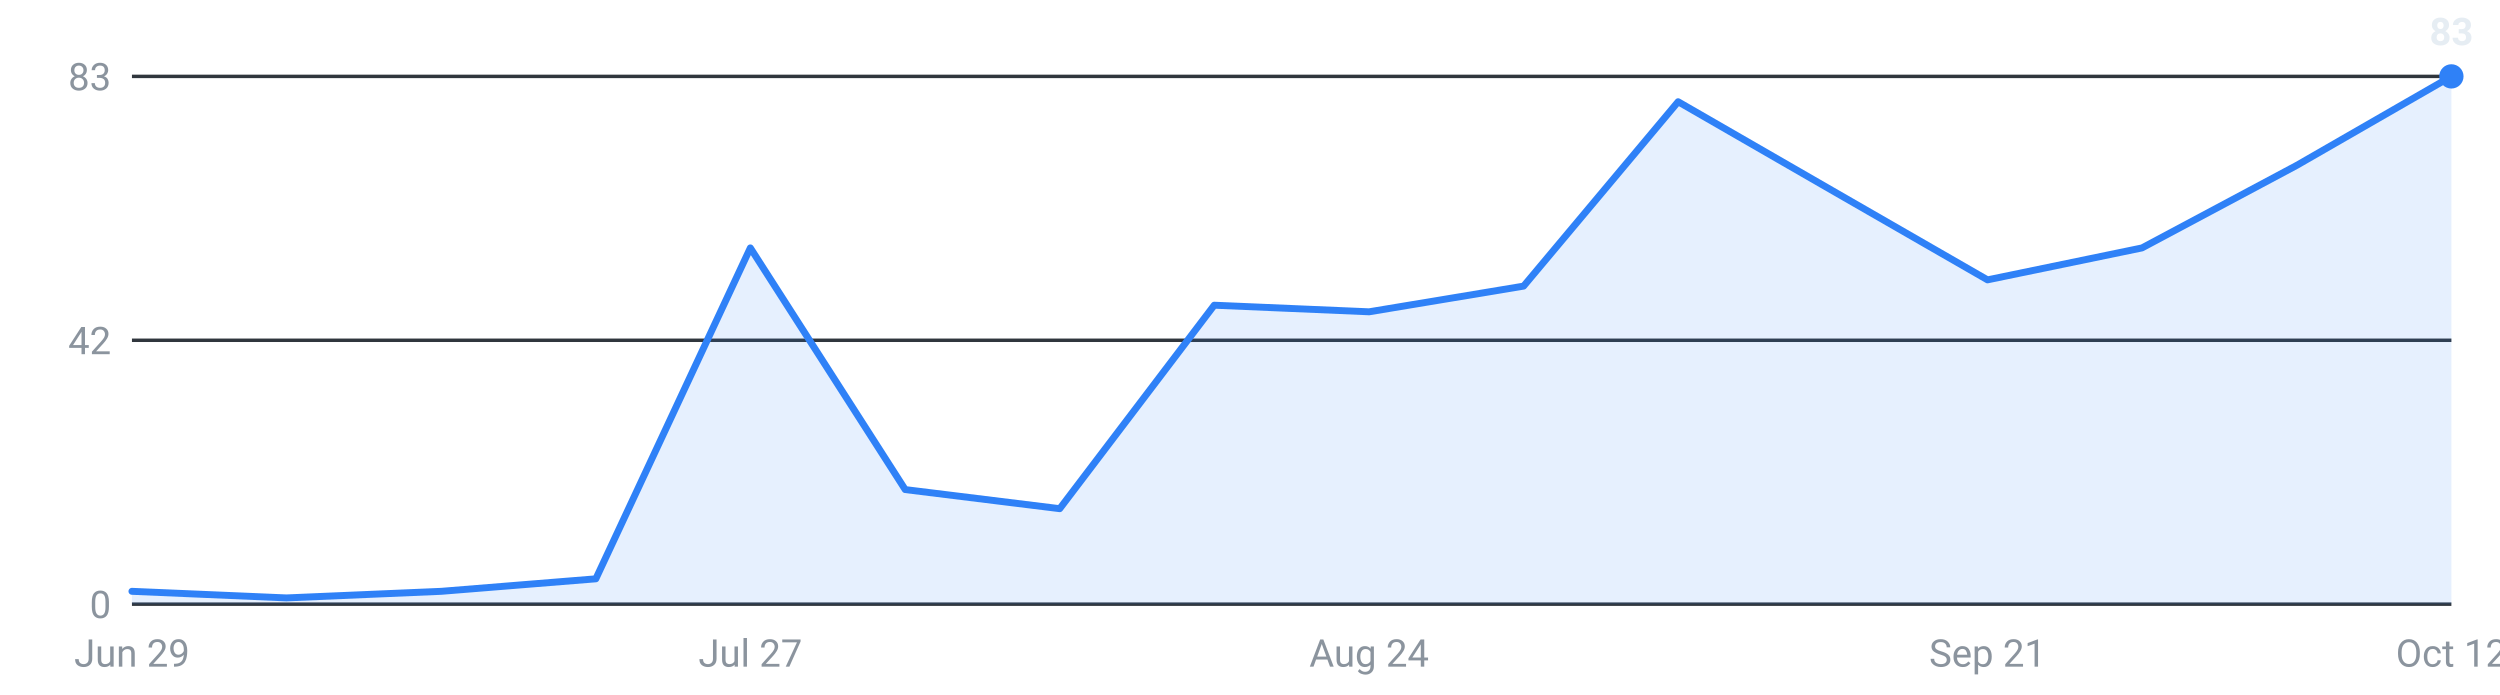
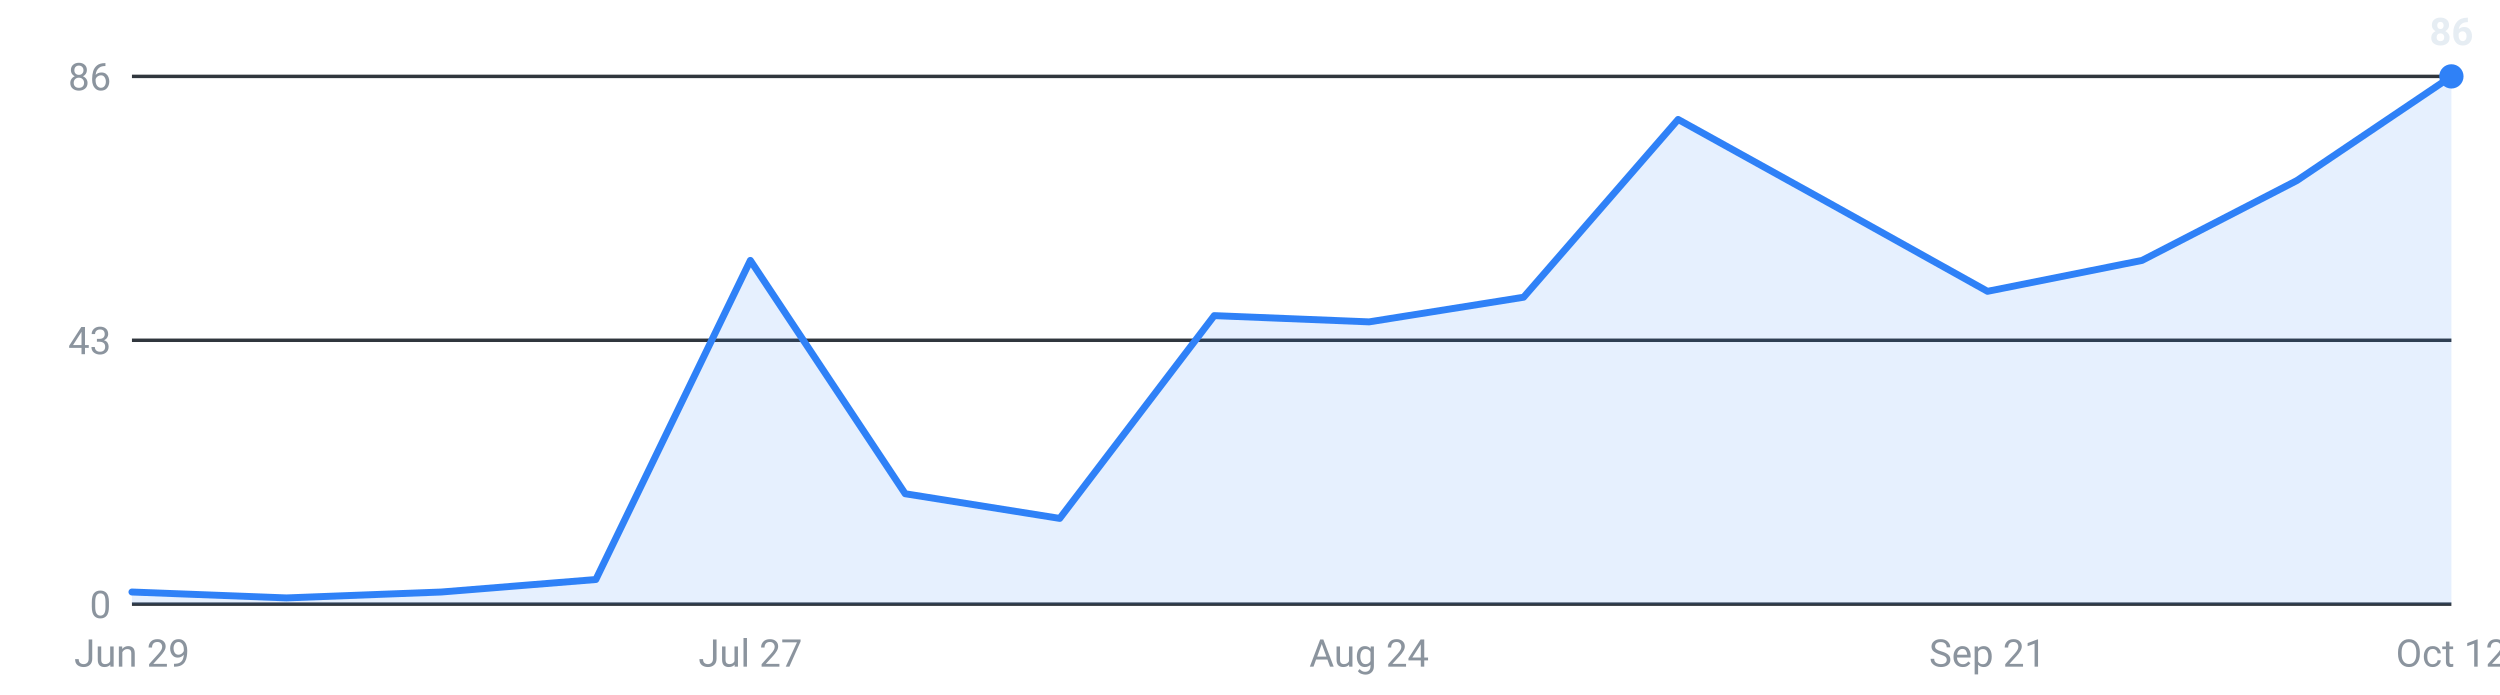
<svg xmlns="http://www.w3.org/2000/svg" viewBox="0 0 720 200" width="720" height="200" role="img" aria-label="Internships posted per week, last 16 weeks">
  <g font-family="-apple-system,Segoe UI,Roboto,sans-serif" font-size="11">
    <line x1="38" y1="174.0" x2="706" y2="174.0" stroke="#30363d" stroke-width="1" />
    <text x="32" y="178.0" text-anchor="end" fill="#8b949e">0</text>
    <line x1="38" y1="98.0" x2="706" y2="98.0" stroke="#30363d" stroke-width="1" />
-     <text x="32" y="102.0" text-anchor="end" fill="#8b949e">42</text>
+     <text x="32" y="102.0" text-anchor="end" fill="#8b949e">43</text>
    <line x1="38" y1="22.0" x2="706" y2="22.0" stroke="#30363d" stroke-width="1" />
-     <text x="32" y="26.0" text-anchor="end" fill="#8b949e">83</text>
-     <path d="M38.0,174 L38.0,170.3 L82.5,172.2 L127.1,170.3 L171.6,166.7 L216.1,71.4 L260.7,141.0 L305.2,146.5 L349.7,87.9 L394.3,89.8 L438.8,82.4 L483.3,29.3 L527.9,55.0 L572.4,80.6 L616.9,71.4 L661.5,47.6 L706.0,22.0 L706.0,174 Z" fill="#2f81f7" fill-opacity="0.12" />
-     <polyline points="38.0,170.3 82.5,172.2 127.1,170.3 171.6,166.7 216.1,71.4 260.7,141.0 305.2,146.5 349.7,87.9 394.3,89.8 438.8,82.4 483.3,29.3 527.9,55.0 572.4,80.6 616.9,71.4 661.5,47.6 706.0,22.0" fill="none" stroke="#2f81f7" stroke-width="2" stroke-linejoin="round" stroke-linecap="round" />
+     <text x="32" y="26.0" text-anchor="end" fill="#8b949e">86</text>
+     <path d="M38.0,174 L38.0,170.5 L82.5,172.2 L127.1,170.5 L171.6,166.9 L216.1,75.0 L260.7,142.2 L305.2,149.3 L349.7,90.9 L394.3,92.7 L438.8,85.6 L483.3,34.4 L527.9,59.1 L572.4,83.9 L616.9,75.0 L661.5,52.0 L706.0,22.0 L706.0,174 Z" fill="#2f81f7" fill-opacity="0.12" />
+     <polyline points="38.0,170.5 82.5,172.2 127.1,170.5 171.6,166.9 216.1,75.0 260.7,142.2 305.2,149.3 349.7,90.9 394.3,92.7 438.8,85.6 483.3,34.4 527.9,59.1 572.4,83.9 616.9,75.0 661.5,52.0 706.0,22.0" fill="none" stroke="#2f81f7" stroke-width="2" stroke-linejoin="round" stroke-linecap="round" />
    <circle cx="706.0" cy="22.0" r="3.5" fill="#2f81f7" />
-     <text x="706.0" y="13.0" text-anchor="middle" fill="#e6edf3" font-weight="600">83</text>
+     <text x="706.0" y="13.0" text-anchor="middle" fill="#e6edf3" font-weight="600">86</text>
    <text x="38.0" y="192" text-anchor="middle" fill="#8b949e">Jun 29</text>
    <text x="216.1" y="192" text-anchor="middle" fill="#8b949e">Jul 27</text>
    <text x="394.3" y="192" text-anchor="middle" fill="#8b949e">Aug 24</text>
    <text x="572.4" y="192" text-anchor="middle" fill="#8b949e">Sep 21</text>
    <text x="706.0" y="192" text-anchor="middle" fill="#8b949e">Oct 12</text>
  </g>
</svg>
